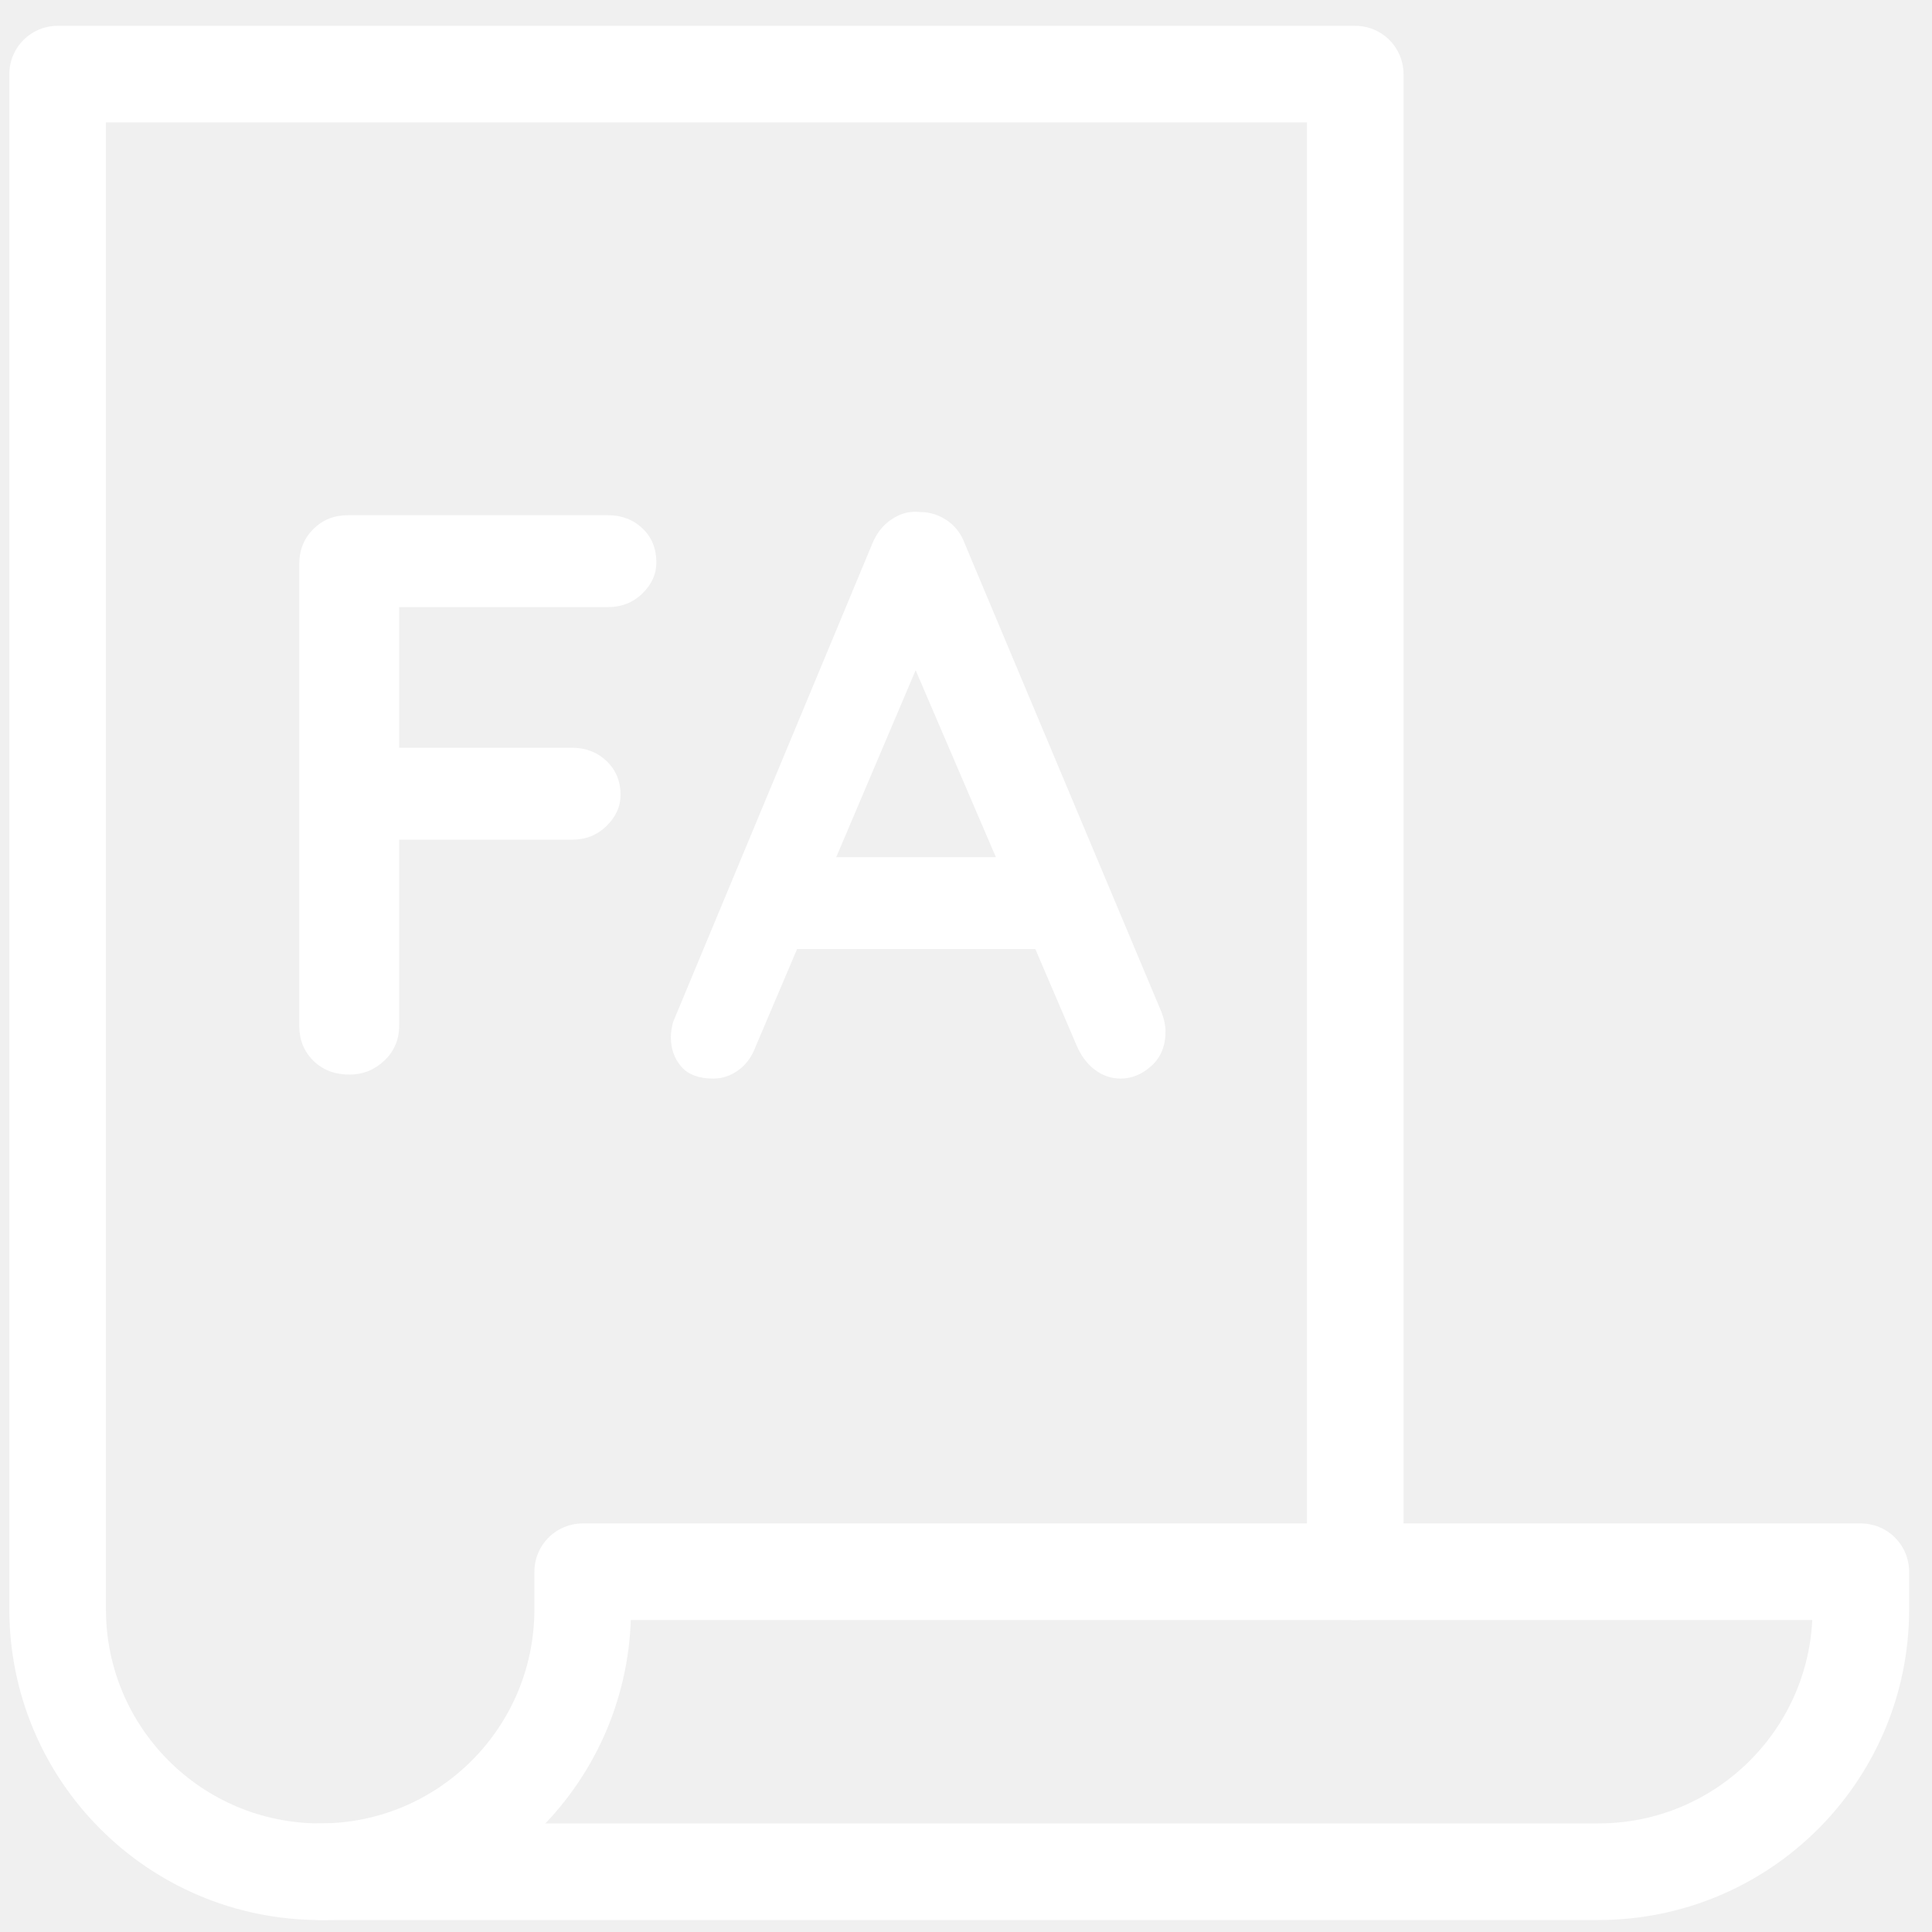
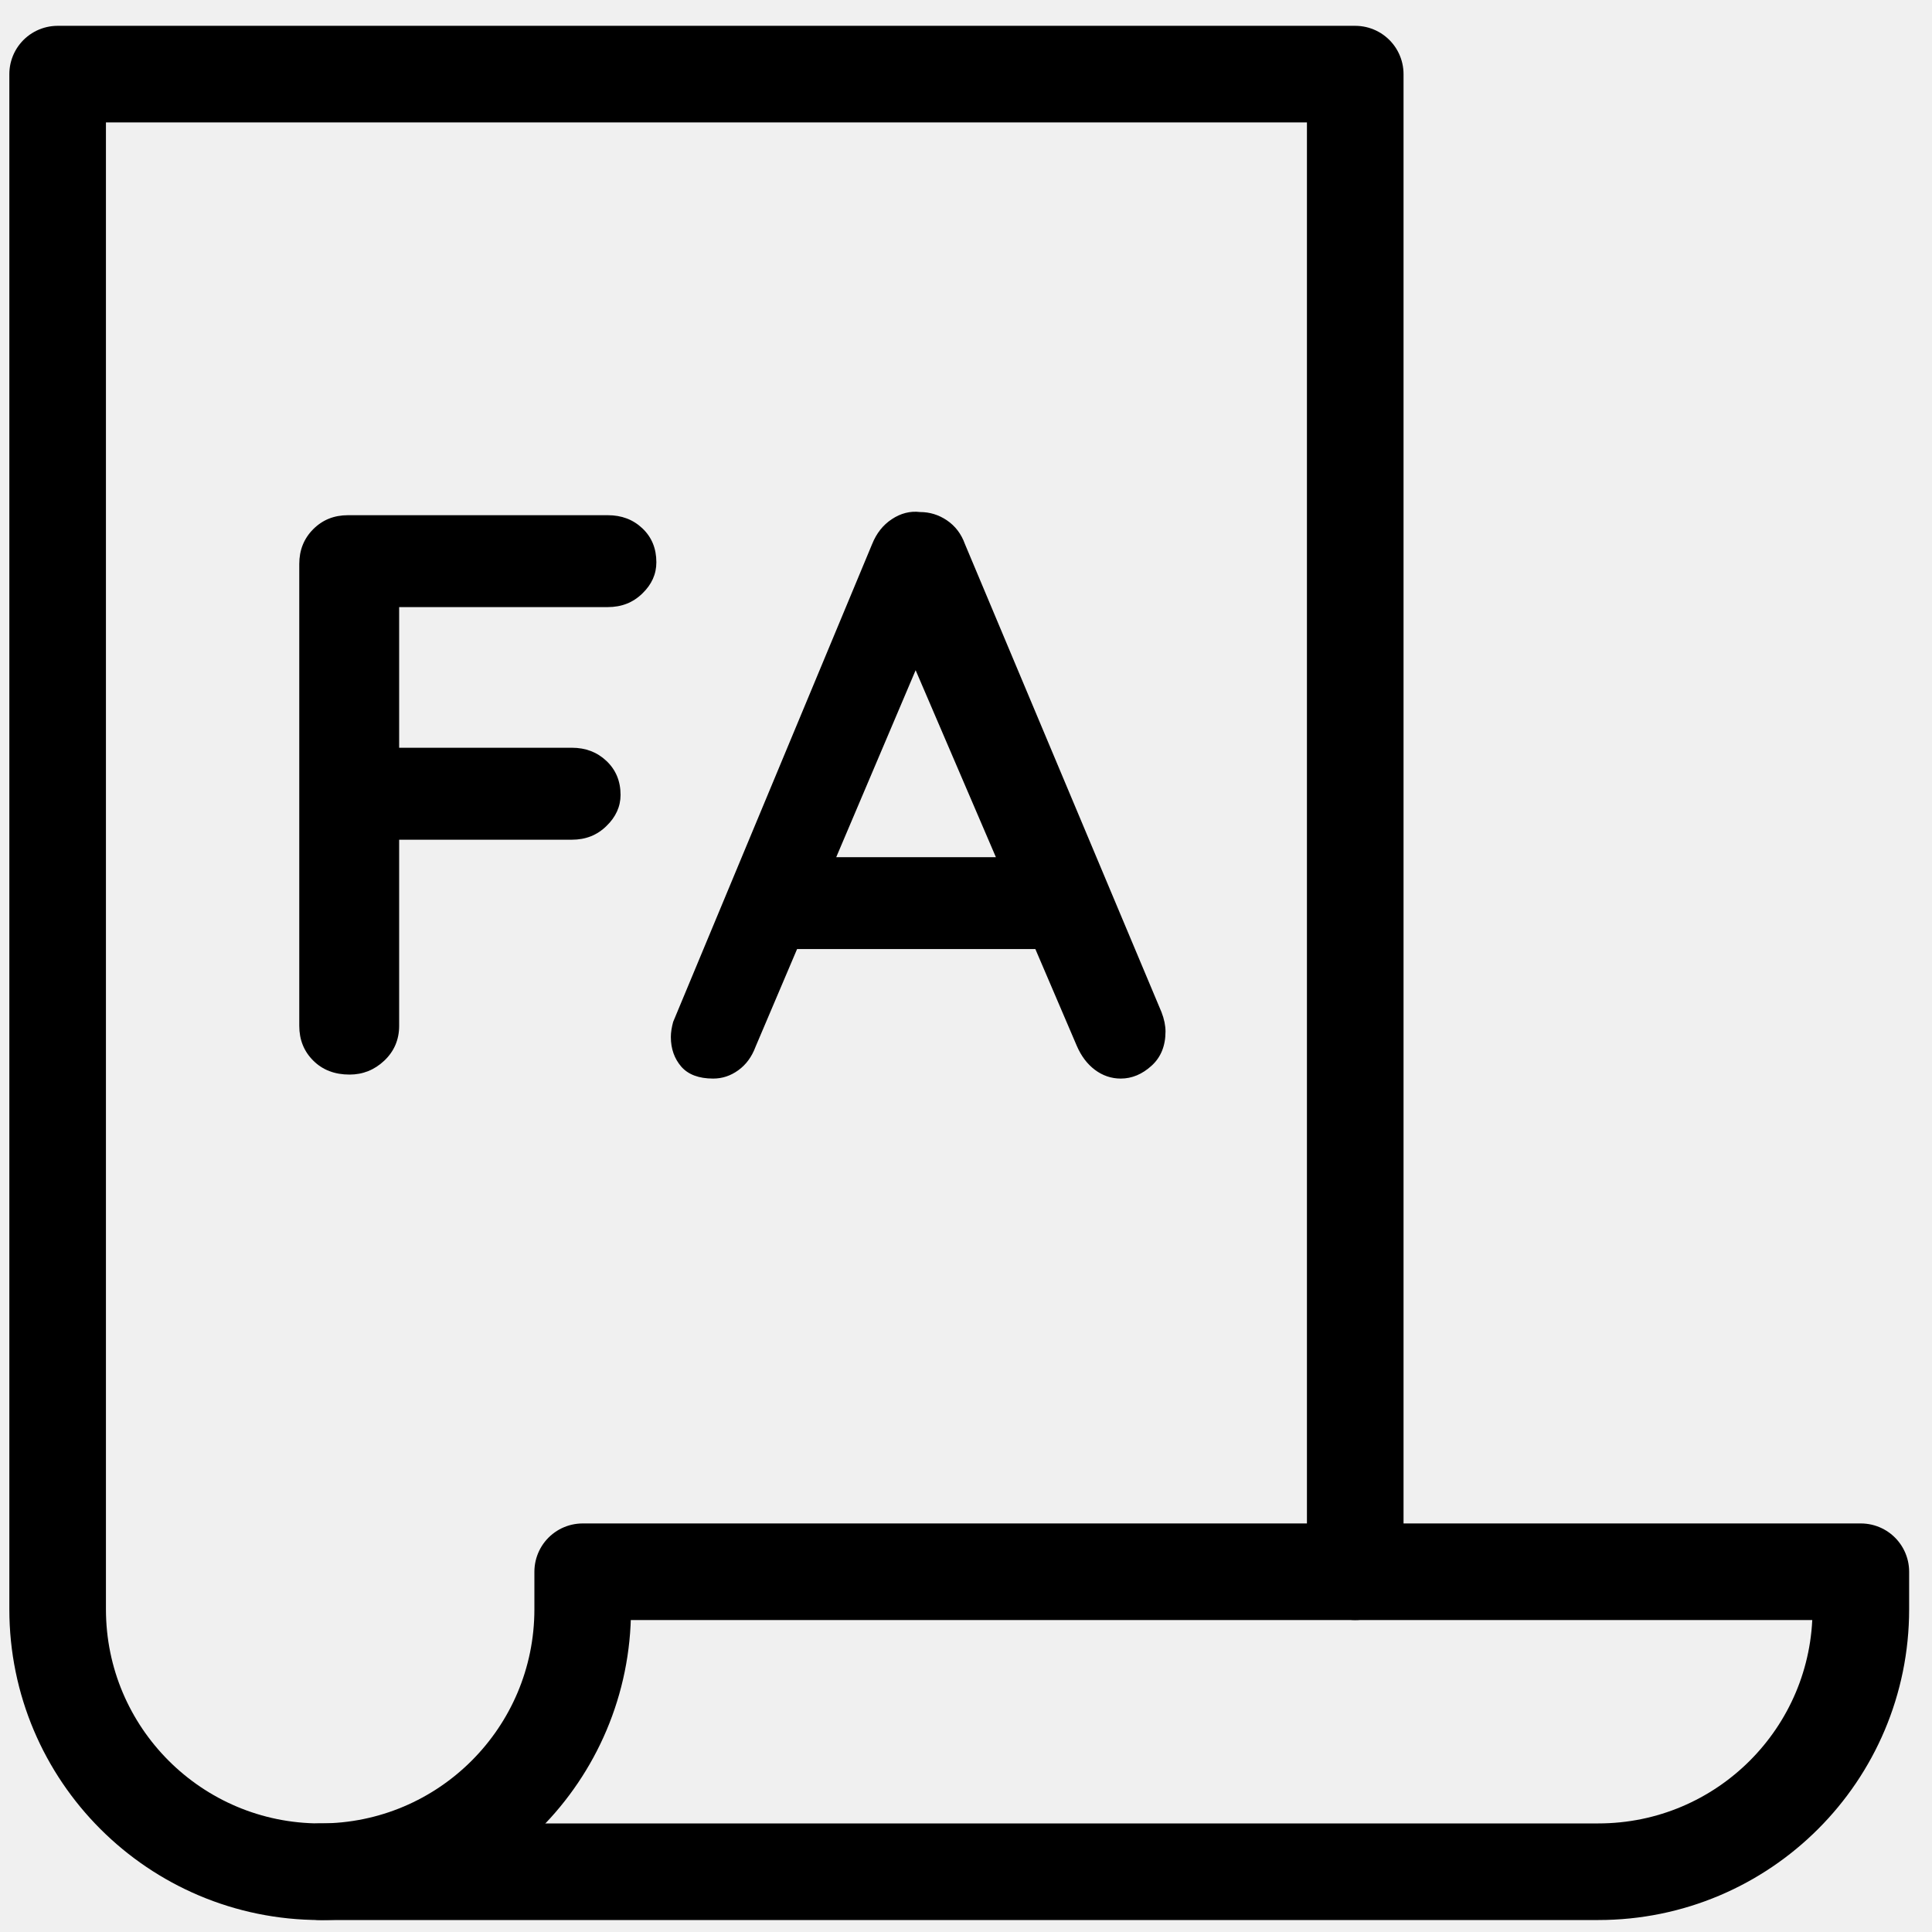
<svg xmlns="http://www.w3.org/2000/svg" width="30" height="30" viewBox="0 0 30 30" fill="none">
-   <path d="M21.044 24.406V1.151H0.895V24.988C0.895 27.241 2.721 29.064 4.972 29.064C7.225 29.064 9.048 27.238 9.048 24.988V24.406H21.044V24.406Z" stroke="white" stroke-width="1.5" stroke-linecap="round" stroke-linejoin="round" />
-   <path d="M6.198 9.427V11.611H8.879C9.094 11.611 9.272 11.679 9.417 11.816C9.562 11.953 9.636 12.129 9.636 12.343C9.636 12.524 9.562 12.687 9.417 12.826C9.272 12.969 9.094 13.039 8.879 13.039H6.198V15.929C6.198 16.144 6.12 16.325 5.968 16.469C5.815 16.614 5.634 16.686 5.428 16.686C5.197 16.686 5.009 16.614 4.864 16.469C4.719 16.325 4.647 16.144 4.647 15.929V8.757C4.647 8.543 4.719 8.362 4.864 8.217C5.009 8.072 5.187 8 5.404 8H9.437C9.652 8 9.83 8.067 9.975 8.204C10.12 8.341 10.192 8.517 10.192 8.731C10.192 8.915 10.12 9.075 9.975 9.215C9.83 9.357 9.652 9.427 9.437 9.427H6.198Z" fill="white" />
-   <path d="M18.036 15.717L14.983 8.447C14.926 8.289 14.833 8.168 14.704 8.08C14.577 7.994 14.438 7.951 14.287 7.951C14.132 7.932 13.985 7.971 13.848 8.062C13.711 8.152 13.61 8.281 13.543 8.447L10.453 15.867C10.43 15.95 10.417 16.03 10.417 16.102C10.417 16.286 10.472 16.438 10.578 16.562C10.686 16.686 10.852 16.748 11.074 16.748C11.216 16.748 11.345 16.705 11.464 16.619C11.586 16.531 11.674 16.41 11.733 16.252L12.377 14.737H16.077L16.72 16.239C16.788 16.397 16.881 16.521 17 16.611C17.121 16.702 17.256 16.748 17.403 16.748C17.576 16.748 17.736 16.681 17.881 16.549C18.026 16.418 18.098 16.239 18.098 16.017C18.098 15.926 18.078 15.826 18.036 15.717ZM12.985 13.31L14.218 10.407L15.464 13.31H12.985Z" fill="white" />
-   <path d="M21.044 24.406H28.895V24.988C28.895 27.241 27.069 29.064 24.819 29.064H4.972" stroke="white" stroke-width="1.5" stroke-linecap="round" stroke-linejoin="round" />
+   <path d="M21.044 24.406V1.151H0.895V24.988C0.895 27.241 2.721 29.064 4.972 29.064C7.225 29.064 9.048 27.238 9.048 24.988V24.406H21.044V24.406Z" stroke="#000" stroke-width="1.5" stroke-linecap="round" stroke-linejoin="round" />
+   <path d="M6.198 9.427V11.611H8.879C9.094 11.611 9.272 11.679 9.417 11.816C9.562 11.953 9.636 12.129 9.636 12.343C9.636 12.524 9.562 12.687 9.417 12.826C9.272 12.969 9.094 13.039 8.879 13.039H6.198V15.929C6.198 16.144 6.12 16.325 5.968 16.469C5.815 16.614 5.634 16.686 5.428 16.686C5.197 16.686 5.009 16.614 4.864 16.469C4.719 16.325 4.647 16.144 4.647 15.929V8.757C4.647 8.543 4.719 8.362 4.864 8.217C5.009 8.072 5.187 8 5.404 8H9.437C9.652 8 9.83 8.067 9.975 8.204C10.12 8.341 10.192 8.517 10.192 8.731C10.192 8.915 10.12 9.075 9.975 9.215C9.83 9.357 9.652 9.427 9.437 9.427H6.198Z" fill="#000" />
+   <path d="M18.036 15.717L14.983 8.447C14.926 8.289 14.833 8.168 14.704 8.08C14.577 7.994 14.438 7.951 14.287 7.951C14.132 7.932 13.985 7.971 13.848 8.062C13.711 8.152 13.61 8.281 13.543 8.447L10.453 15.867C10.43 15.95 10.417 16.03 10.417 16.102C10.417 16.286 10.472 16.438 10.578 16.562C10.686 16.686 10.852 16.748 11.074 16.748C11.216 16.748 11.345 16.705 11.464 16.619C11.586 16.531 11.674 16.41 11.733 16.252L12.377 14.737H16.077L16.72 16.239C16.788 16.397 16.881 16.521 17 16.611C17.121 16.702 17.256 16.748 17.403 16.748C17.576 16.748 17.736 16.681 17.881 16.549C18.026 16.418 18.098 16.239 18.098 16.017C18.098 15.926 18.078 15.826 18.036 15.717ZM12.985 13.31L14.218 10.407L15.464 13.31H12.985Z" fill="#000" />
+   <path d="M21.044 24.406H28.895V24.988C28.895 27.241 27.069 29.064 24.819 29.064H4.972" stroke="#000" stroke-width="1.5" stroke-linecap="round" stroke-linejoin="round" />
</svg>
